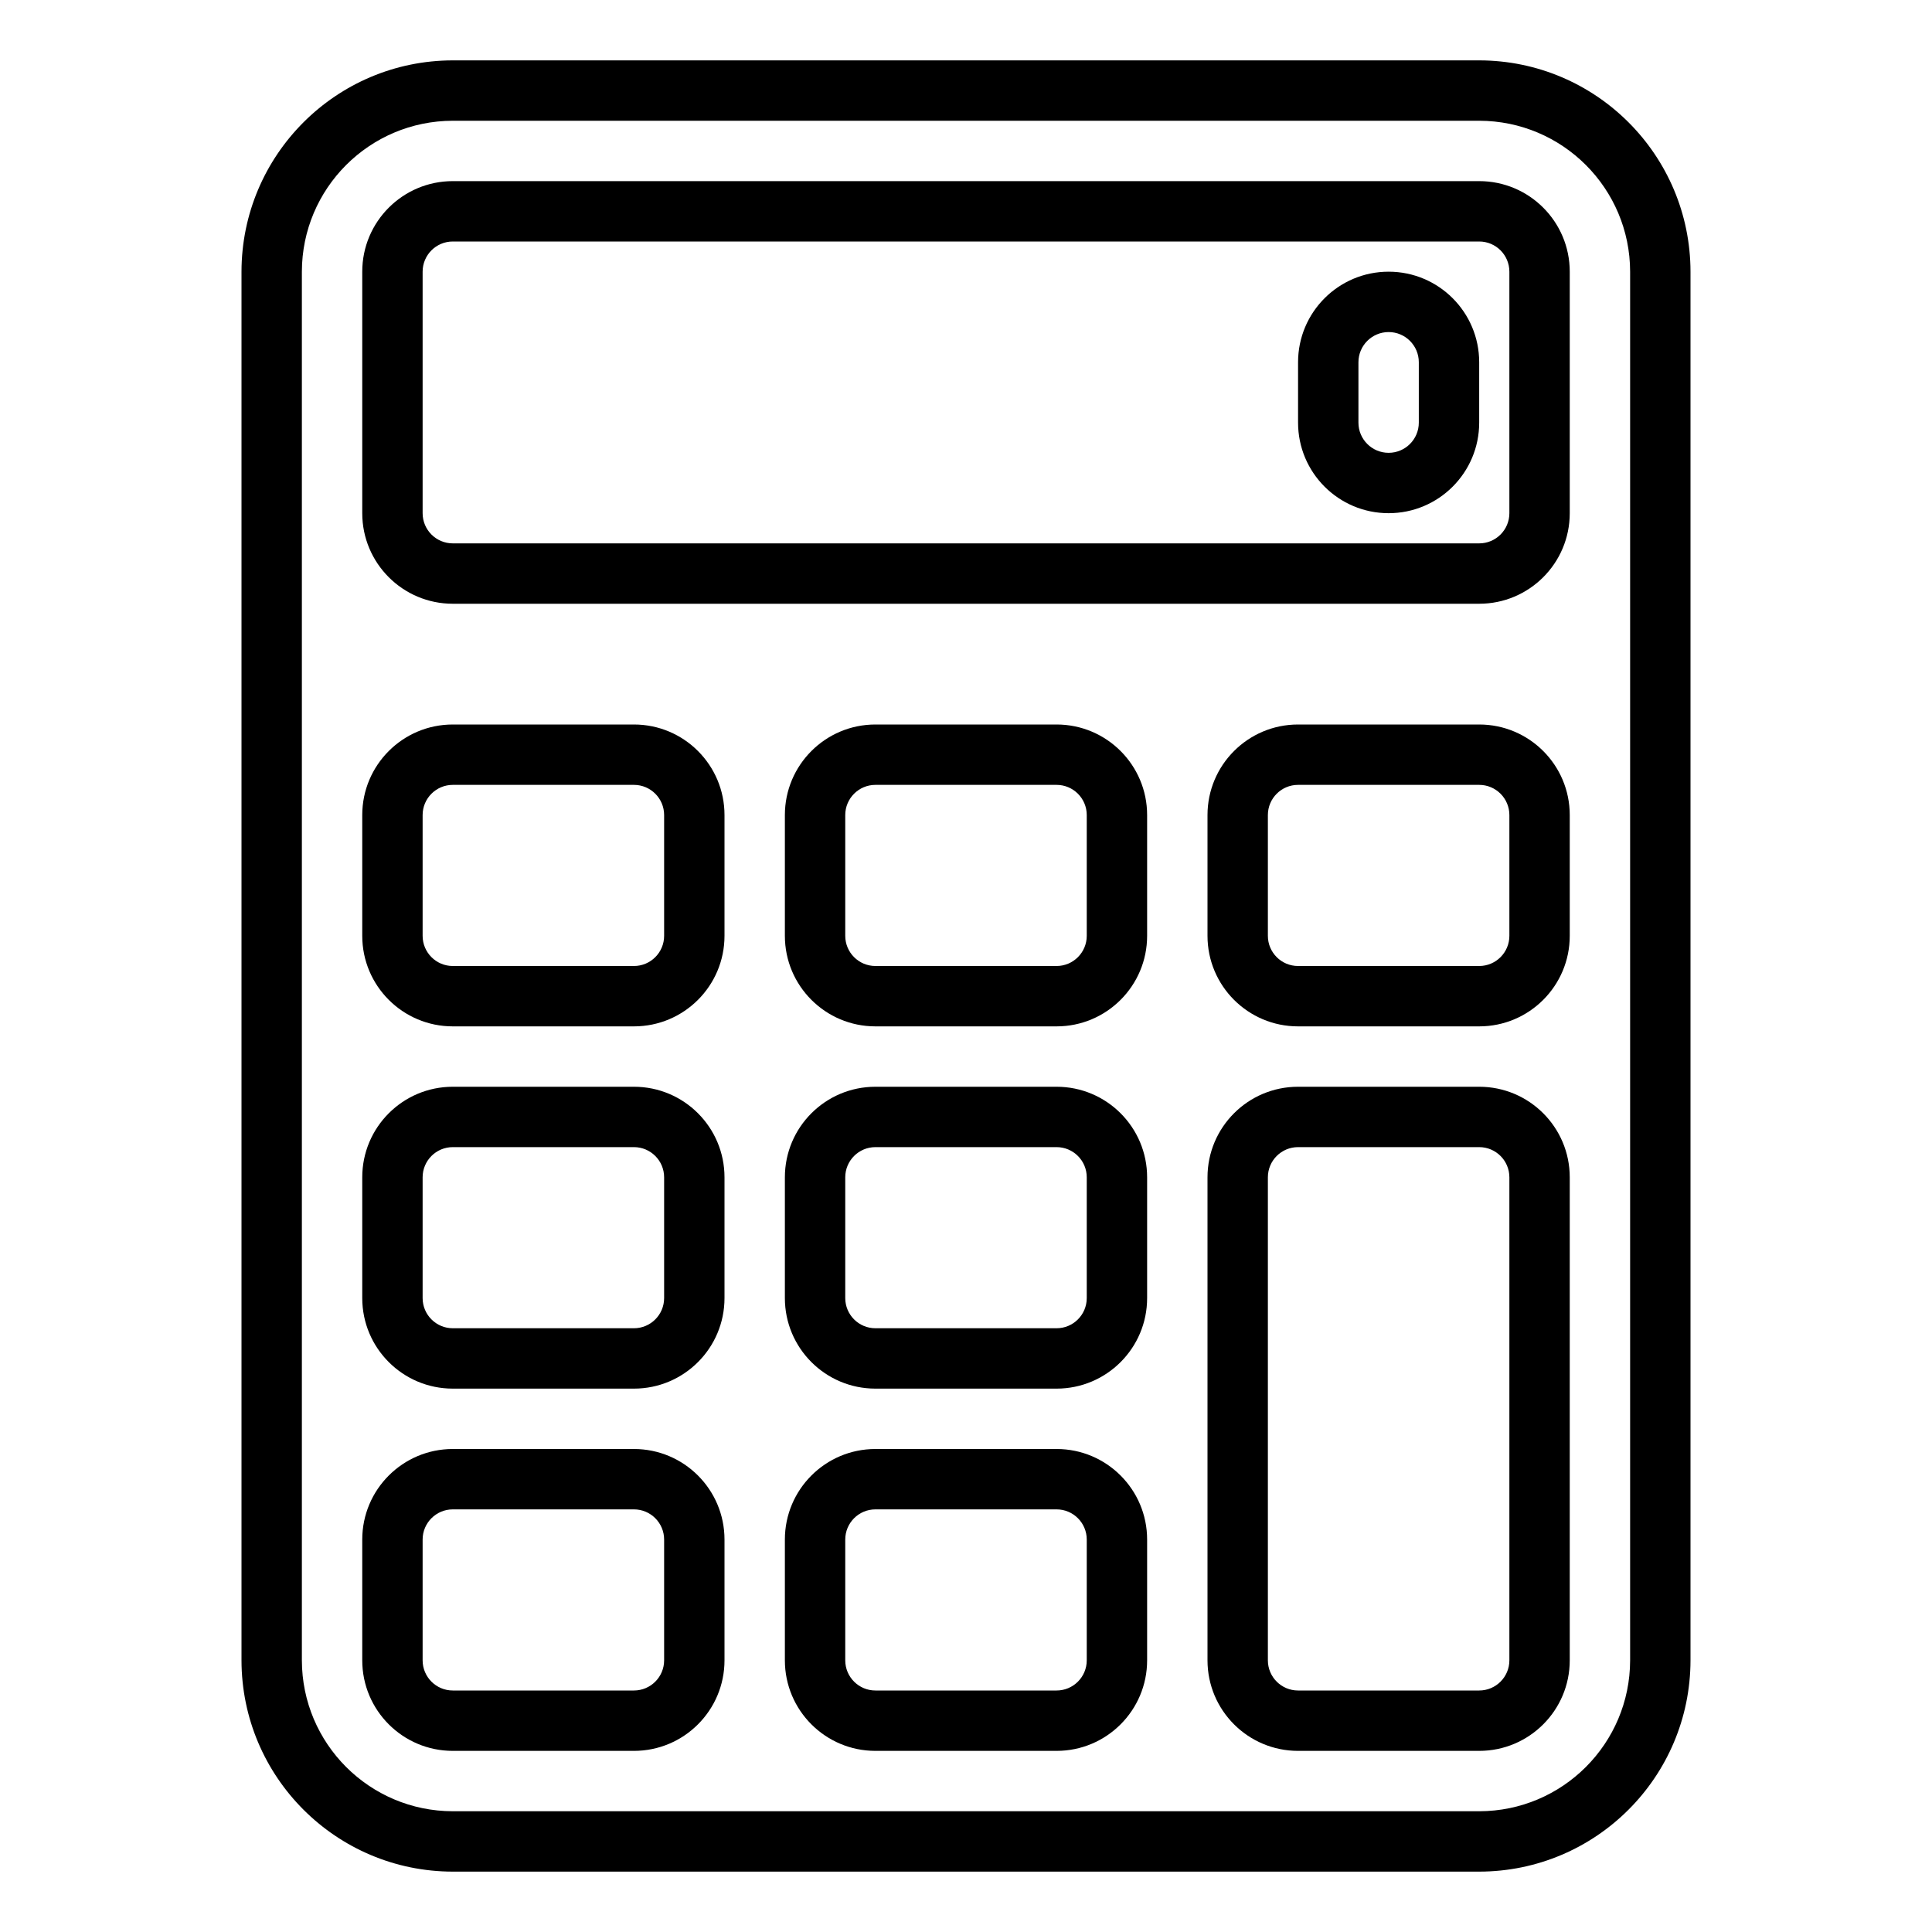
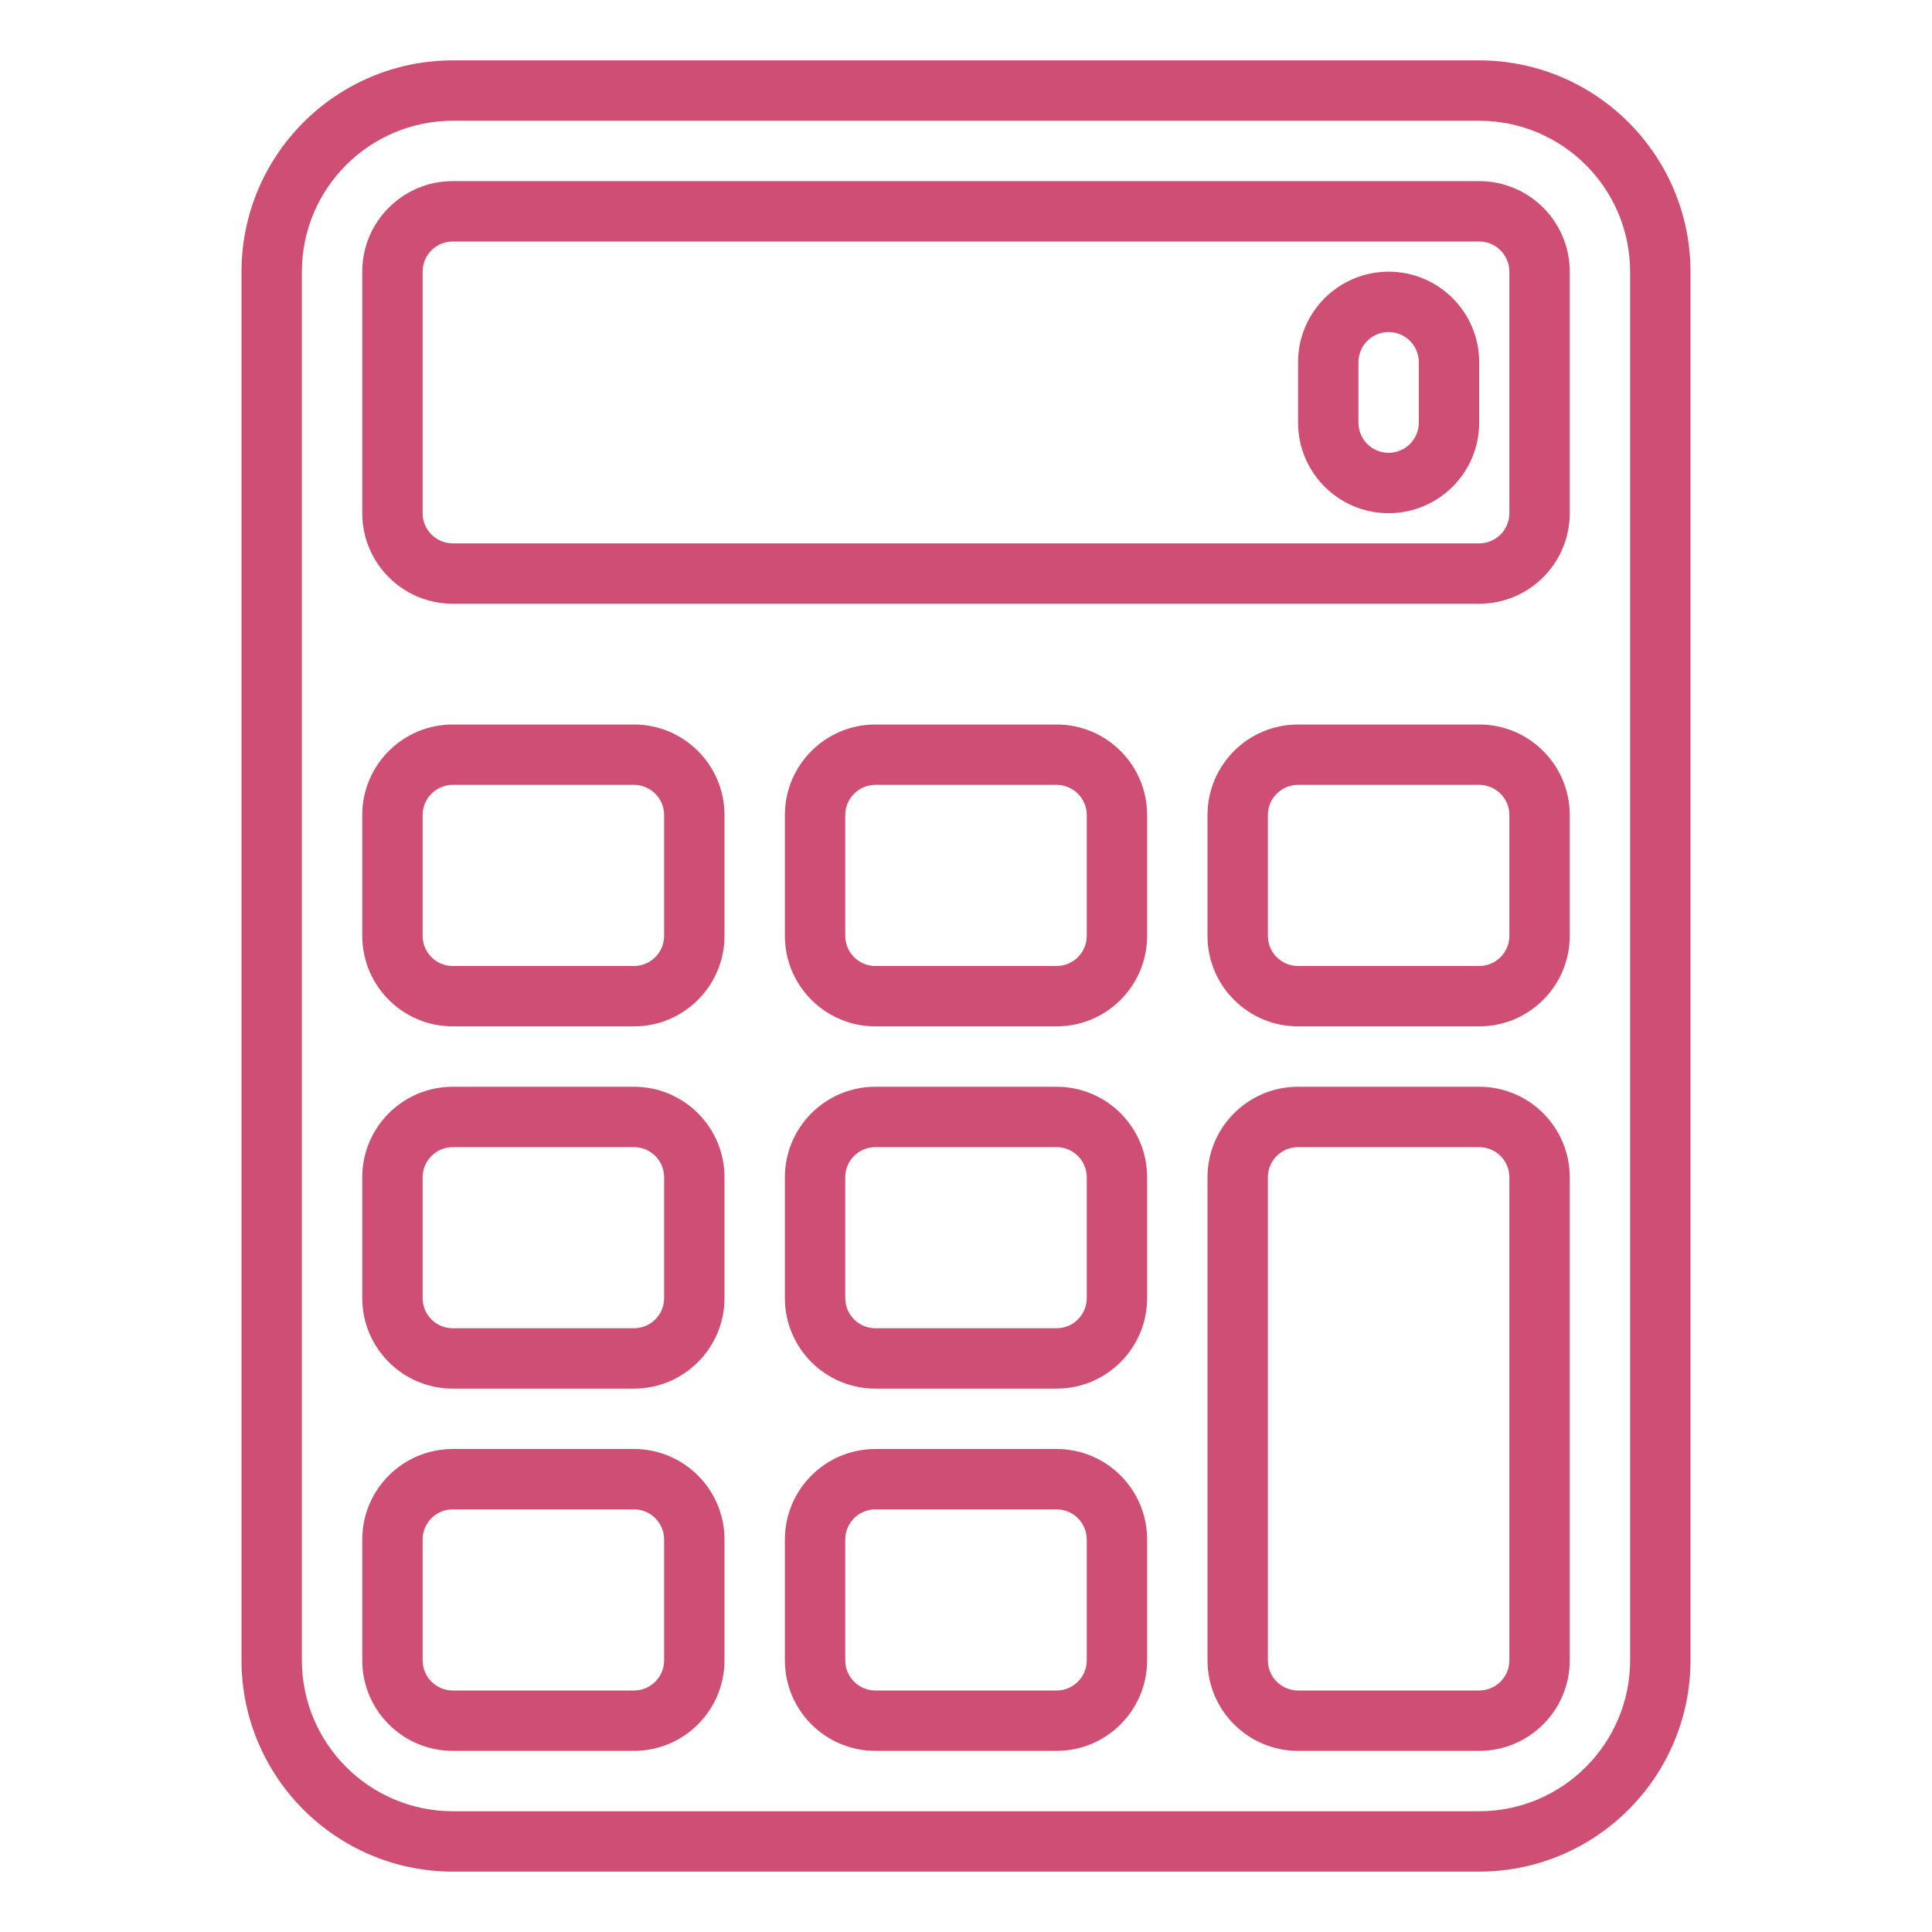
- <svg xmlns="http://www.w3.org/2000/svg" viewBox="0 0 64 64" width="512" height="512">
-   <g id="Calculator">
-     <path d="M49,62H15a7.008,7.008,0,0,1-7-7V9a7.008,7.008,0,0,1,7-7H49a7.008,7.008,0,0,1,7,7V55A7.008,7.008,0,0,1,49,62ZM15,4a5.006,5.006,0,0,0-5,5V55a5.006,5.006,0,0,0,5,5H49a5.006,5.006,0,0,0,5-5V9a5.006,5.006,0,0,0-5-5Z" />
-     <path d="M35,58H29a3,3,0,0,1-3-3V51a3,3,0,0,1,3-3h6a3,3,0,0,1,3,3v4A3,3,0,0,1,35,58Zm-6-8a1,1,0,0,0-1,1v4a1,1,0,0,0,1,1h6a1,1,0,0,0,1-1V51a1,1,0,0,0-1-1Z" />
-     <path d="M21,58H15a3,3,0,0,1-3-3V51a3,3,0,0,1,3-3h6a3,3,0,0,1,3,3v4A3,3,0,0,1,21,58Zm-6-8a1,1,0,0,0-1,1v4a1,1,0,0,0,1,1h6a1,1,0,0,0,1-1V51a1,1,0,0,0-1-1Z" />
-     <path d="M49,58H43a3,3,0,0,1-3-3V39a3,3,0,0,1,3-3h6a3,3,0,0,1,3,3V55A3,3,0,0,1,49,58ZM43,38a1,1,0,0,0-1,1V55a1,1,0,0,0,1,1h6a1,1,0,0,0,1-1V39a1,1,0,0,0-1-1Z" />
-     <path d="M35,46H29a3,3,0,0,1-3-3V39a3,3,0,0,1,3-3h6a3,3,0,0,1,3,3v4A3,3,0,0,1,35,46Zm-6-8a1,1,0,0,0-1,1v4a1,1,0,0,0,1,1h6a1,1,0,0,0,1-1V39a1,1,0,0,0-1-1Z" />
-     <path d="M21,46H15a3,3,0,0,1-3-3V39a3,3,0,0,1,3-3h6a3,3,0,0,1,3,3v4A3,3,0,0,1,21,46Zm-6-8a1,1,0,0,0-1,1v4a1,1,0,0,0,1,1h6a1,1,0,0,0,1-1V39a1,1,0,0,0-1-1Z" />
-     <path d="M35,34H29a3,3,0,0,1-3-3V27a3,3,0,0,1,3-3h6a3,3,0,0,1,3,3v4A3,3,0,0,1,35,34Zm-6-8a1,1,0,0,0-1,1v4a1,1,0,0,0,1,1h6a1,1,0,0,0,1-1V27a1,1,0,0,0-1-1Z" />
-     <path d="M21,34H15a3,3,0,0,1-3-3V27a3,3,0,0,1,3-3h6a3,3,0,0,1,3,3v4A3,3,0,0,1,21,34Zm-6-8a1,1,0,0,0-1,1v4a1,1,0,0,0,1,1h6a1,1,0,0,0,1-1V27a1,1,0,0,0-1-1Z" />
-     <path d="M49,34H43a3,3,0,0,1-3-3V27a3,3,0,0,1,3-3h6a3,3,0,0,1,3,3v4A3,3,0,0,1,49,34Zm-6-8a1,1,0,0,0-1,1v4a1,1,0,0,0,1,1h6a1,1,0,0,0,1-1V27a1,1,0,0,0-1-1Z" />
-     <path d="M49,20H15a3,3,0,0,1-3-3V9a3,3,0,0,1,3-3H49a3,3,0,0,1,3,3v8A3,3,0,0,1,49,20ZM15,8a1,1,0,0,0-1,1v8a1,1,0,0,0,1,1H49a1,1,0,0,0,1-1V9a1,1,0,0,0-1-1Z" />
-     <path d="M46,17a3,3,0,0,1-3-3V12a3,3,0,0,1,6,0v2A3,3,0,0,1,46,17Zm0-6a1,1,0,0,0-1,1v2a1,1,0,0,0,2,0V12A1,1,0,0,0,46,11Z" />
+ <svg xmlns="http://www.w3.org/2000/svg" id="SvgjsSvg1013" width="288" height="288" version="1.1">
+   <defs id="SvgjsDefs1014" />
+   <g id="SvgjsG1015">
+     <svg viewBox="0 0 64 64" width="288" height="288">
+       <path d="M49,62H15a7.008,7.008,0,0,1-7-7V9a7.008,7.008,0,0,1,7-7H49a7.008,7.008,0,0,1,7,7V55A7.008,7.008,0,0,1,49,62ZM15,4a5.006,5.006,0,0,0-5,5V55a5.006,5.006,0,0,0,5,5H49a5.006,5.006,0,0,0,5-5V9a5.006,5.006,0,0,0-5-5Z" fill="#cf4f74" class="color000 svgShape" />
+       <path d="M35 58H29a3 3 0 01-3-3V51a3 3 0 013-3h6a3 3 0 013 3v4A3 3 0 0135 58zm-6-8a1 1 0 00-1 1v4a1 1 0 001 1h6a1 1 0 001-1V51a1 1 0 00-1-1zM21 58H15a3 3 0 01-3-3V51a3 3 0 013-3h6a3 3 0 013 3v4A3 3 0 0121 58zm-6-8a1 1 0 00-1 1v4a1 1 0 001 1h6a1 1 0 001-1V51a1 1 0 00-1-1zM49 58H43a3 3 0 01-3-3V39a3 3 0 013-3h6a3 3 0 013 3V55A3 3 0 0149 58zM43 38a1 1 0 00-1 1V55a1 1 0 001 1h6a1 1 0 001-1V39a1 1 0 00-1-1zM35 46H29a3 3 0 01-3-3V39a3 3 0 013-3h6a3 3 0 013 3v4A3 3 0 0135 46zm-6-8a1 1 0 00-1 1v4a1 1 0 001 1h6a1 1 0 001-1V39a1 1 0 00-1-1zM21 46H15a3 3 0 01-3-3V39a3 3 0 013-3h6a3 3 0 013 3v4A3 3 0 0121 46zm-6-8a1 1 0 00-1 1v4a1 1 0 001 1h6a1 1 0 001-1V39a1 1 0 00-1-1zM35 34H29a3 3 0 01-3-3V27a3 3 0 013-3h6a3 3 0 013 3v4A3 3 0 0135 34zm-6-8a1 1 0 00-1 1v4a1 1 0 001 1h6a1 1 0 001-1V27a1 1 0 00-1-1zM21 34H15a3 3 0 01-3-3V27a3 3 0 013-3h6a3 3 0 013 3v4A3 3 0 0121 34zm-6-8a1 1 0 00-1 1v4a1 1 0 001 1h6a1 1 0 001-1V27a1 1 0 00-1-1zM49 34H43a3 3 0 01-3-3V27a3 3 0 013-3h6a3 3 0 013 3v4A3 3 0 0149 34zm-6-8a1 1 0 00-1 1v4a1 1 0 001 1h6a1 1 0 001-1V27a1 1 0 00-1-1zM49 20H15a3 3 0 01-3-3V9a3 3 0 013-3H49a3 3 0 013 3v8A3 3 0 0149 20zM15 8a1 1 0 00-1 1v8a1 1 0 001 1H49a1 1 0 001-1V9a1 1 0 00-1-1z" fill="#cf4f74" class="color000 svgShape" />
+       <path d="M46,17a3,3,0,0,1-3-3V12a3,3,0,0,1,6,0v2A3,3,0,0,1,46,17Zm0-6a1,1,0,0,0-1,1v2a1,1,0,0,0,2,0V12A1,1,0,0,0,46,11Z" fill="#cf4f74" class="color000 svgShape" />
+     </svg>
  </g>
</svg>
